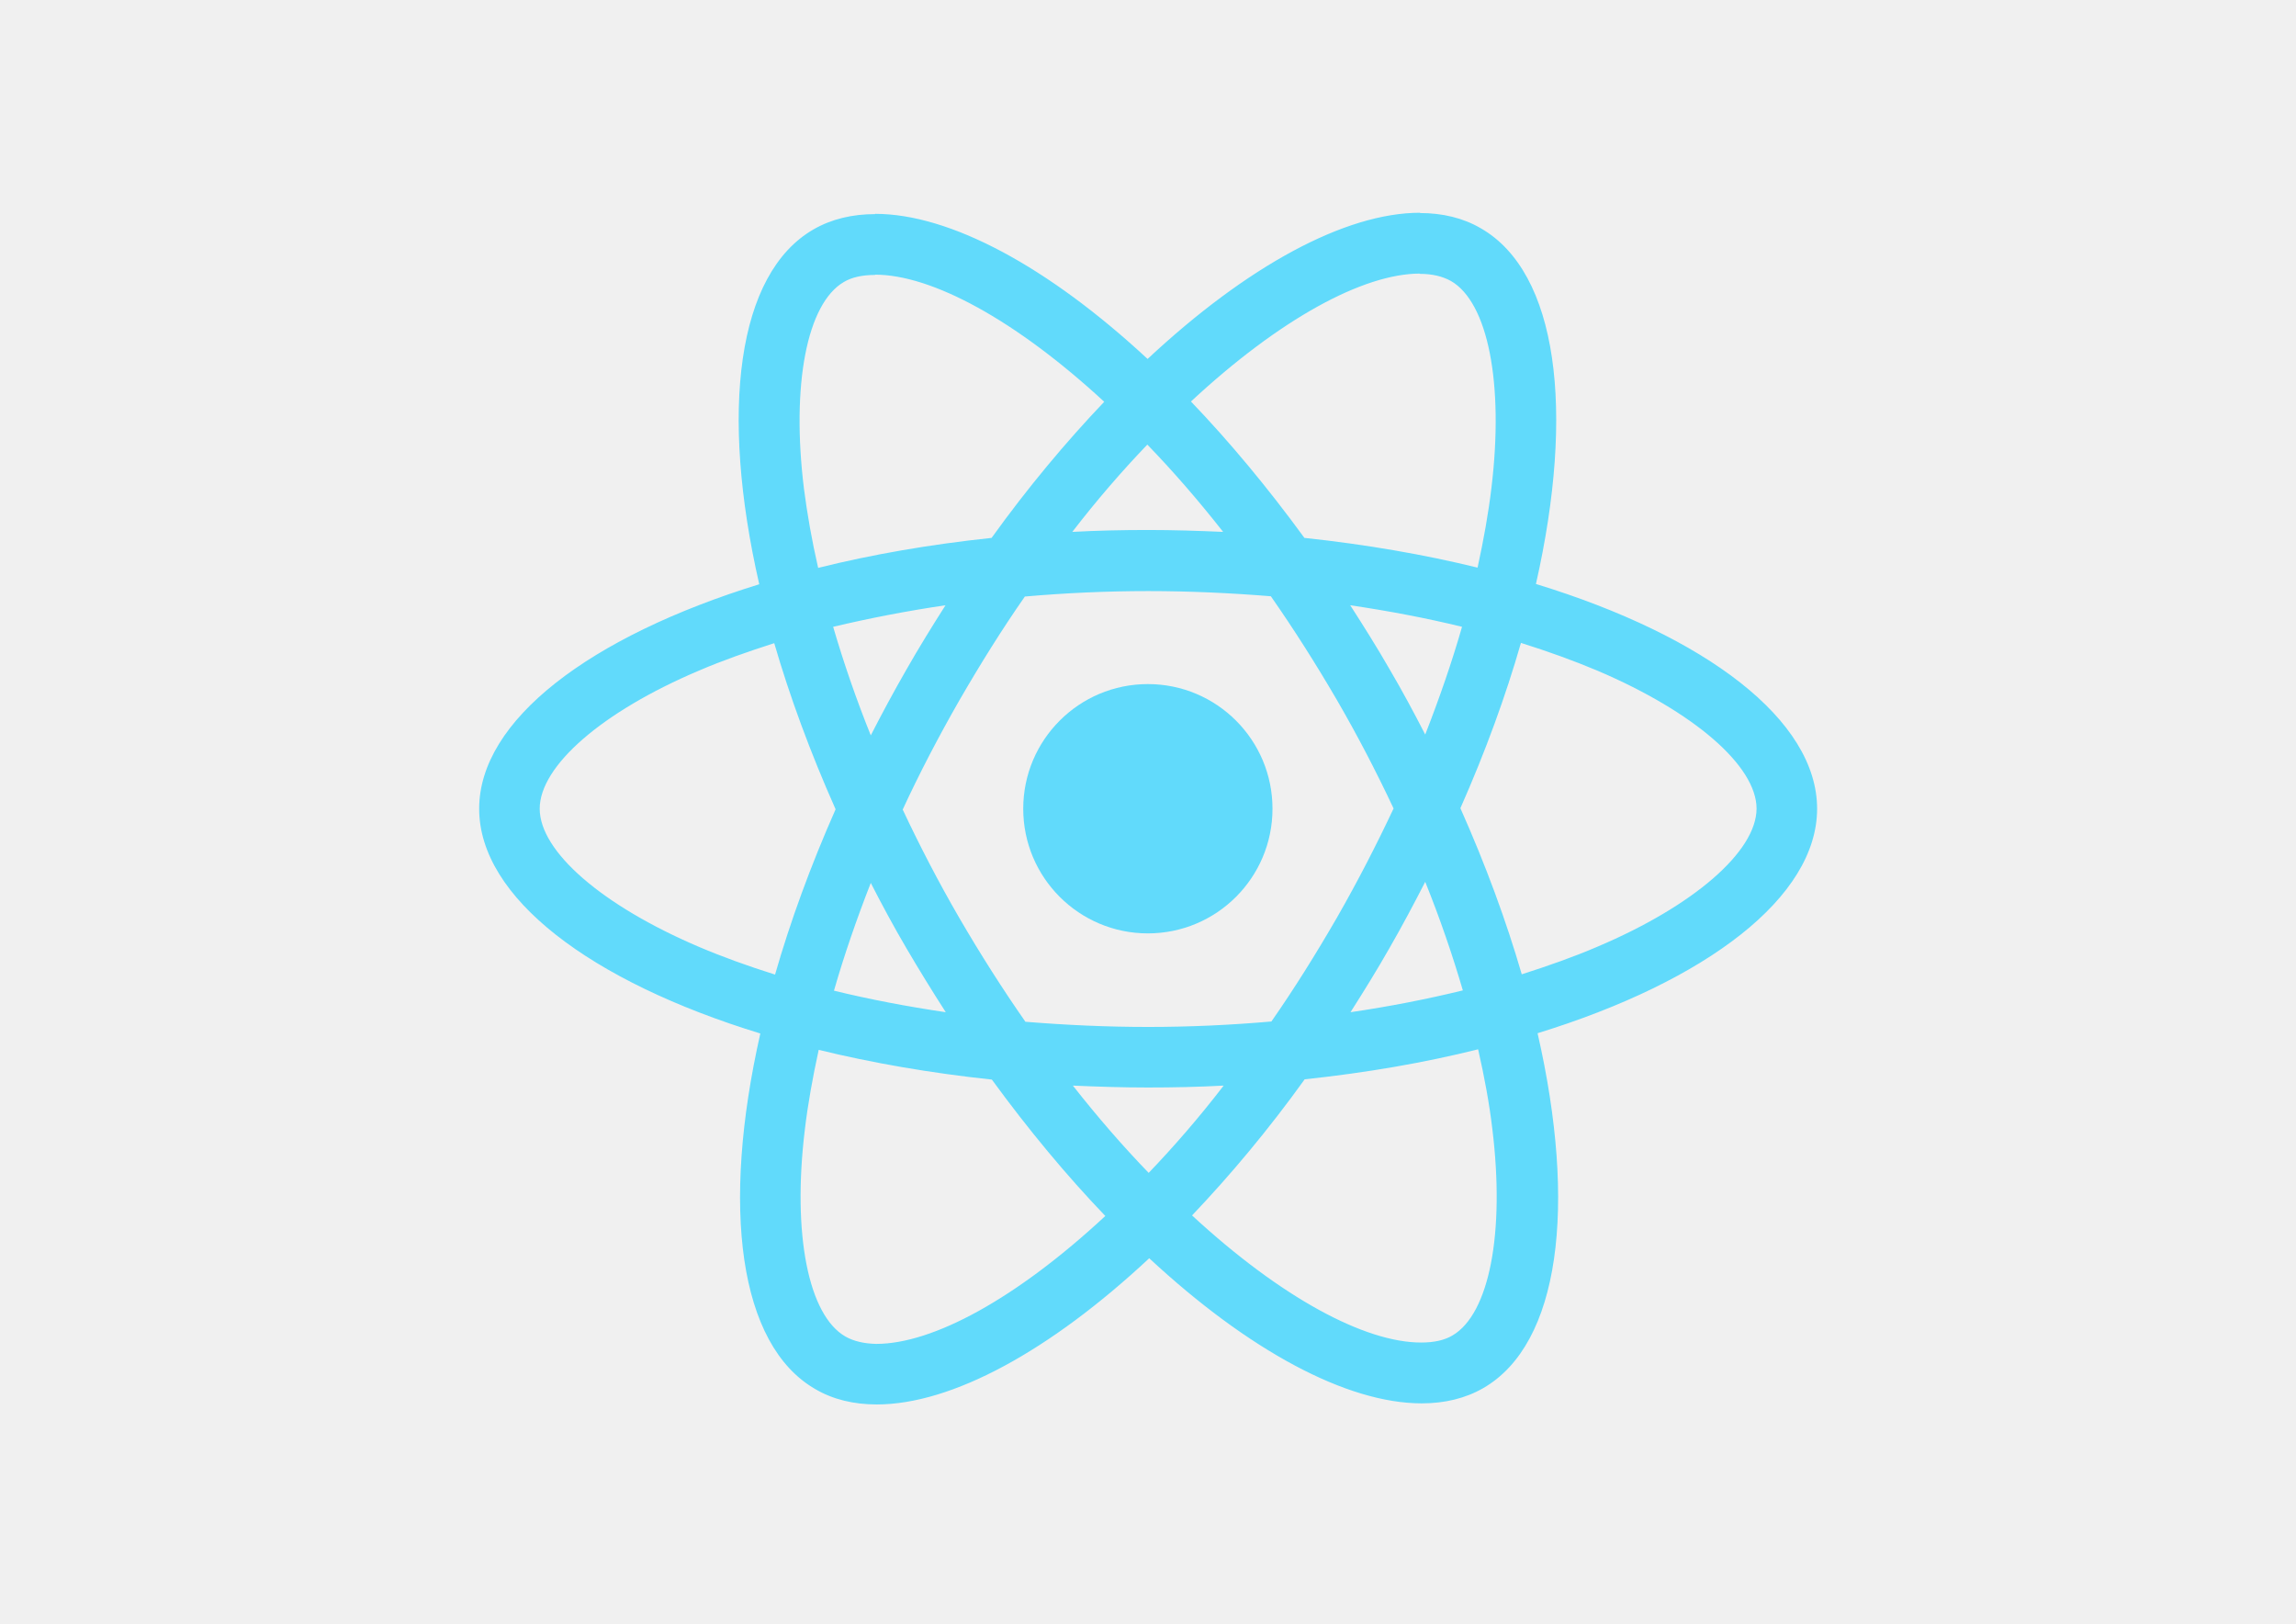
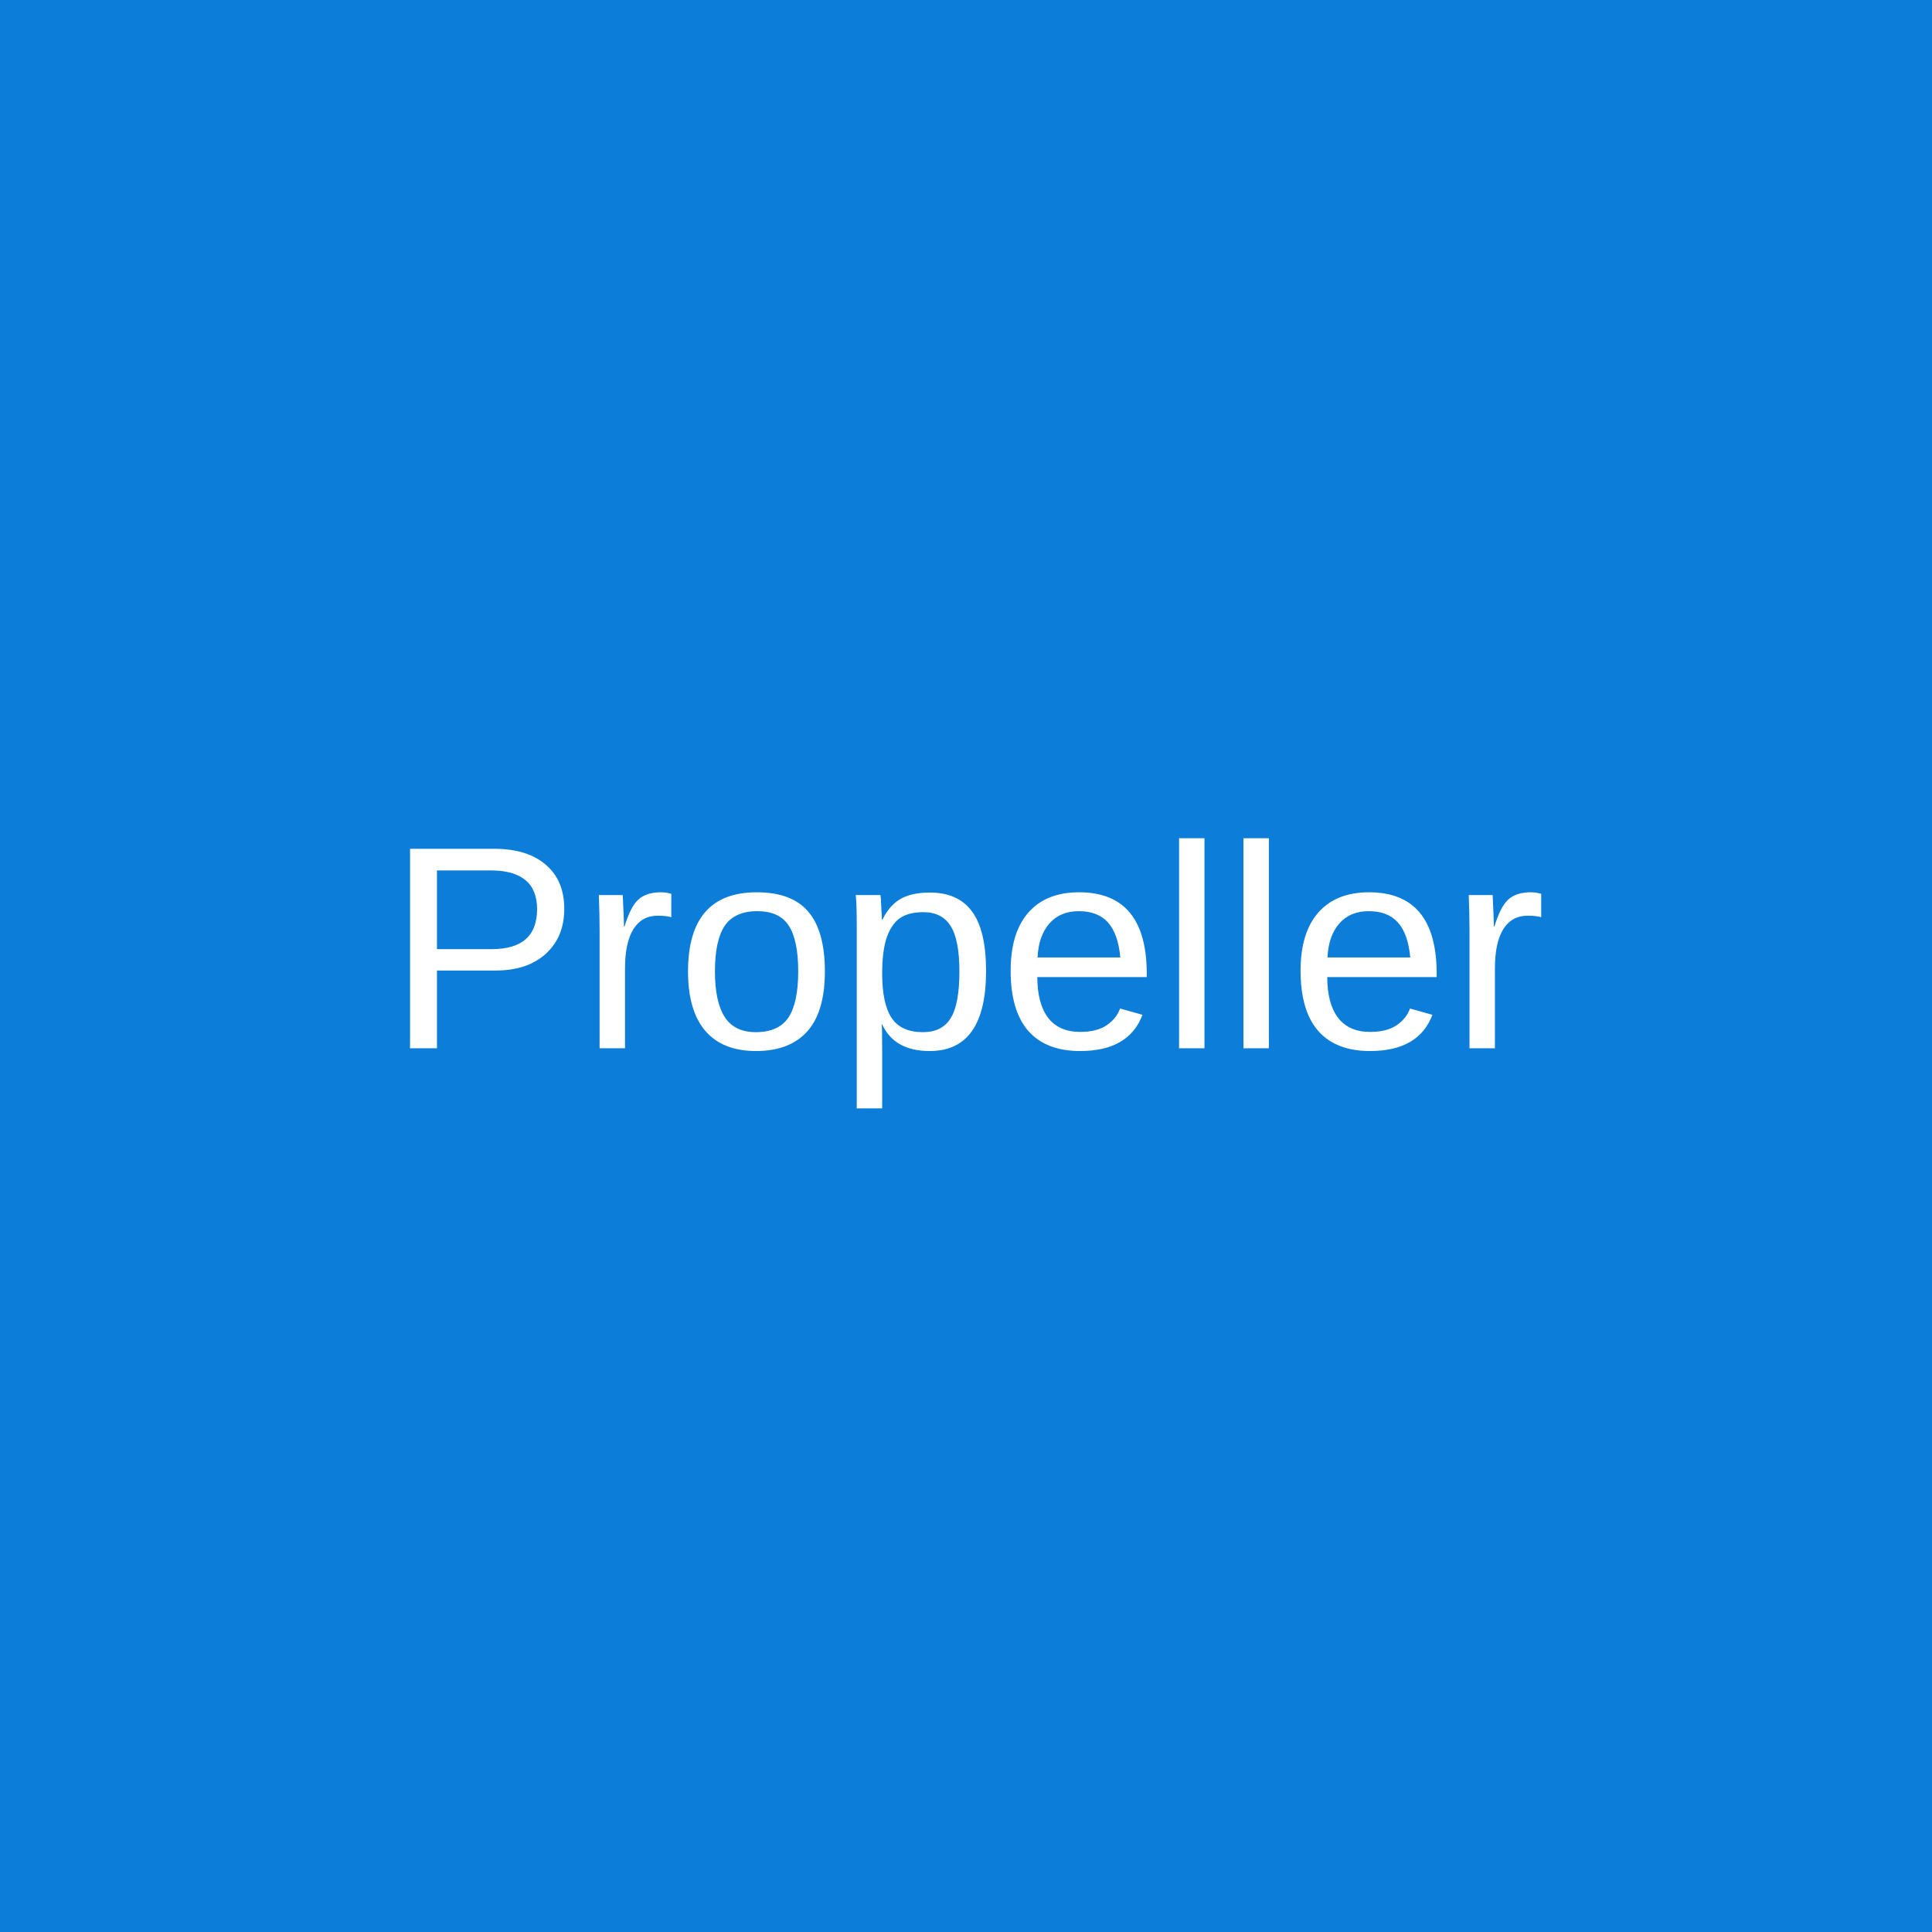
- <svg xmlns="http://www.w3.org/2000/svg" viewBox="0 0 841.9 595.3">
-   <g fill="#61DAFB">
-     <path d="M666.3 296.5c0-32.5-40.7-63.3-103.1-82.4 14.4-63.6 8-114.2-20.2-130.4-6.5-3.8-14.1-5.6-22.4-5.6v22.3c4.6 0 8.3.9 11.4 2.6 13.6 7.8 19.5 37.5 14.9 75.7-1.1 9.4-2.9 19.3-5.1 29.4-19.6-4.8-41-8.5-63.5-10.9-13.5-18.5-27.5-35.3-41.6-50 32.6-30.3 63.2-46.9 84-46.9V78c-27.5 0-63.5 19.6-99.9 53.6-36.4-33.8-72.4-53.2-99.9-53.2v22.3c20.7 0 51.4 16.5 84 46.6-14 14.7-28 31.4-41.3 49.9-22.6 2.4-44 6.1-63.6 11-2.3-10-4-19.7-5.2-29-4.7-38.2 1.1-67.9 14.6-75.8 3-1.8 6.9-2.6 11.5-2.6V78.5c-8.4 0-16 1.8-22.6 5.6-28.1 16.2-34.4 66.7-19.9 130.1-62.2 19.2-102.7 49.9-102.7 82.3 0 32.5 40.7 63.3 103.1 82.4-14.4 63.6-8 114.2 20.2 130.4 6.5 3.8 14.1 5.6 22.5 5.6 27.5 0 63.5-19.6 99.9-53.6 36.4 33.8 72.4 53.2 99.9 53.2 8.4 0 16-1.8 22.6-5.6 28.1-16.2 34.4-66.7 19.9-130.1 62-19.1 102.5-49.9 102.5-82.3zm-130.2-66.7c-3.7 12.9-8.3 26.2-13.5 39.5-4.1-8-8.4-16-13.1-24-4.6-8-9.5-15.8-14.4-23.4 14.2 2.1 27.9 4.7 41 7.9zm-45.8 106.5c-7.8 13.5-15.8 26.3-24.1 38.2-14.9 1.3-30 2-45.2 2-15.1 0-30.2-.7-45-1.9-8.3-11.9-16.4-24.6-24.2-38-7.6-13.1-14.5-26.4-20.8-39.8 6.2-13.4 13.2-26.8 20.7-39.9 7.8-13.5 15.8-26.3 24.1-38.2 14.9-1.3 30-2 45.2-2 15.1 0 30.2.7 45 1.9 8.3 11.9 16.4 24.6 24.2 38 7.6 13.1 14.5 26.4 20.8 39.8-6.3 13.4-13.2 26.8-20.7 39.9zm32.3-13c5.4 13.4 10 26.8 13.8 39.8-13.1 3.2-26.9 5.9-41.2 8 4.9-7.7 9.8-15.6 14.4-23.7 4.6-8 8.9-16.1 13-24.1zM421.2 430c-9.3-9.6-18.6-20.3-27.8-32 9 .4 18.2.7 27.5.7 9.4 0 18.7-.2 27.8-.7-9 11.7-18.3 22.4-27.5 32zm-74.4-58.9c-14.2-2.1-27.9-4.7-41-7.9 3.7-12.9 8.3-26.2 13.5-39.5 4.1 8 8.4 16 13.1 24 4.7 8 9.5 15.8 14.4 23.4zM420.7 163c9.3 9.6 18.6 20.3 27.8 32-9-.4-18.2-.7-27.5-.7-9.4 0-18.7.2-27.8.7 9-11.7 18.3-22.4 27.5-32zm-74 58.9c-4.9 7.7-9.8 15.6-14.4 23.7-4.6 8-8.9 16-13 24-5.4-13.4-10-26.8-13.8-39.8 13.1-3.1 26.9-5.8 41.2-7.9zm-90.5 125.2c-35.4-15.1-58.3-34.9-58.3-50.6 0-15.7 22.9-35.6 58.3-50.6 8.6-3.7 18-7 27.7-10.1 5.7 19.6 13.2 40 22.5 60.9-9.2 20.8-16.6 41.1-22.2 60.6-9.9-3.1-19.3-6.5-28-10.2zM310 490c-13.6-7.8-19.5-37.5-14.9-75.7 1.1-9.4 2.9-19.3 5.1-29.4 19.6 4.8 41 8.5 63.5 10.9 13.5 18.5 27.5 35.3 41.6 50-32.6 30.3-63.2 46.9-84 46.9-4.5-.1-8.3-1-11.3-2.7zm237.2-76.2c4.7 38.2-1.1 67.9-14.6 75.8-3 1.8-6.9 2.6-11.5 2.6-20.7 0-51.4-16.5-84-46.6 14-14.7 28-31.4 41.3-49.9 22.6-2.4 44-6.1 63.6-11 2.3 10.1 4.1 19.8 5.2 29.1zm38.5-66.7c-8.6 3.7-18 7-27.7 10.1-5.7-19.6-13.2-40-22.5-60.9 9.2-20.8 16.6-41.1 22.2-60.6 9.9 3.1 19.3 6.5 28.1 10.2 35.4 15.1 58.3 34.9 58.3 50.6-.1 15.7-23 35.6-58.4 50.6zM320.8 78.4z" />
-     <circle cx="420.9" cy="296.5" r="45.7" />
-     <path d="M520.5 78.1z" />
-   </g>
+ <svg xmlns="http://www.w3.org/2000/svg" width="120" height="120" viewBox="0 0 120 120">
+   <rect width="120" height="120" fill="#0C7ED9" />
+   <text x="50%" y="50%" dominant-baseline="middle" text-anchor="middle" fill="white" font-size="18" font-family="Arial, sans-serif">
+     Propeller
+   </text>
</svg>
